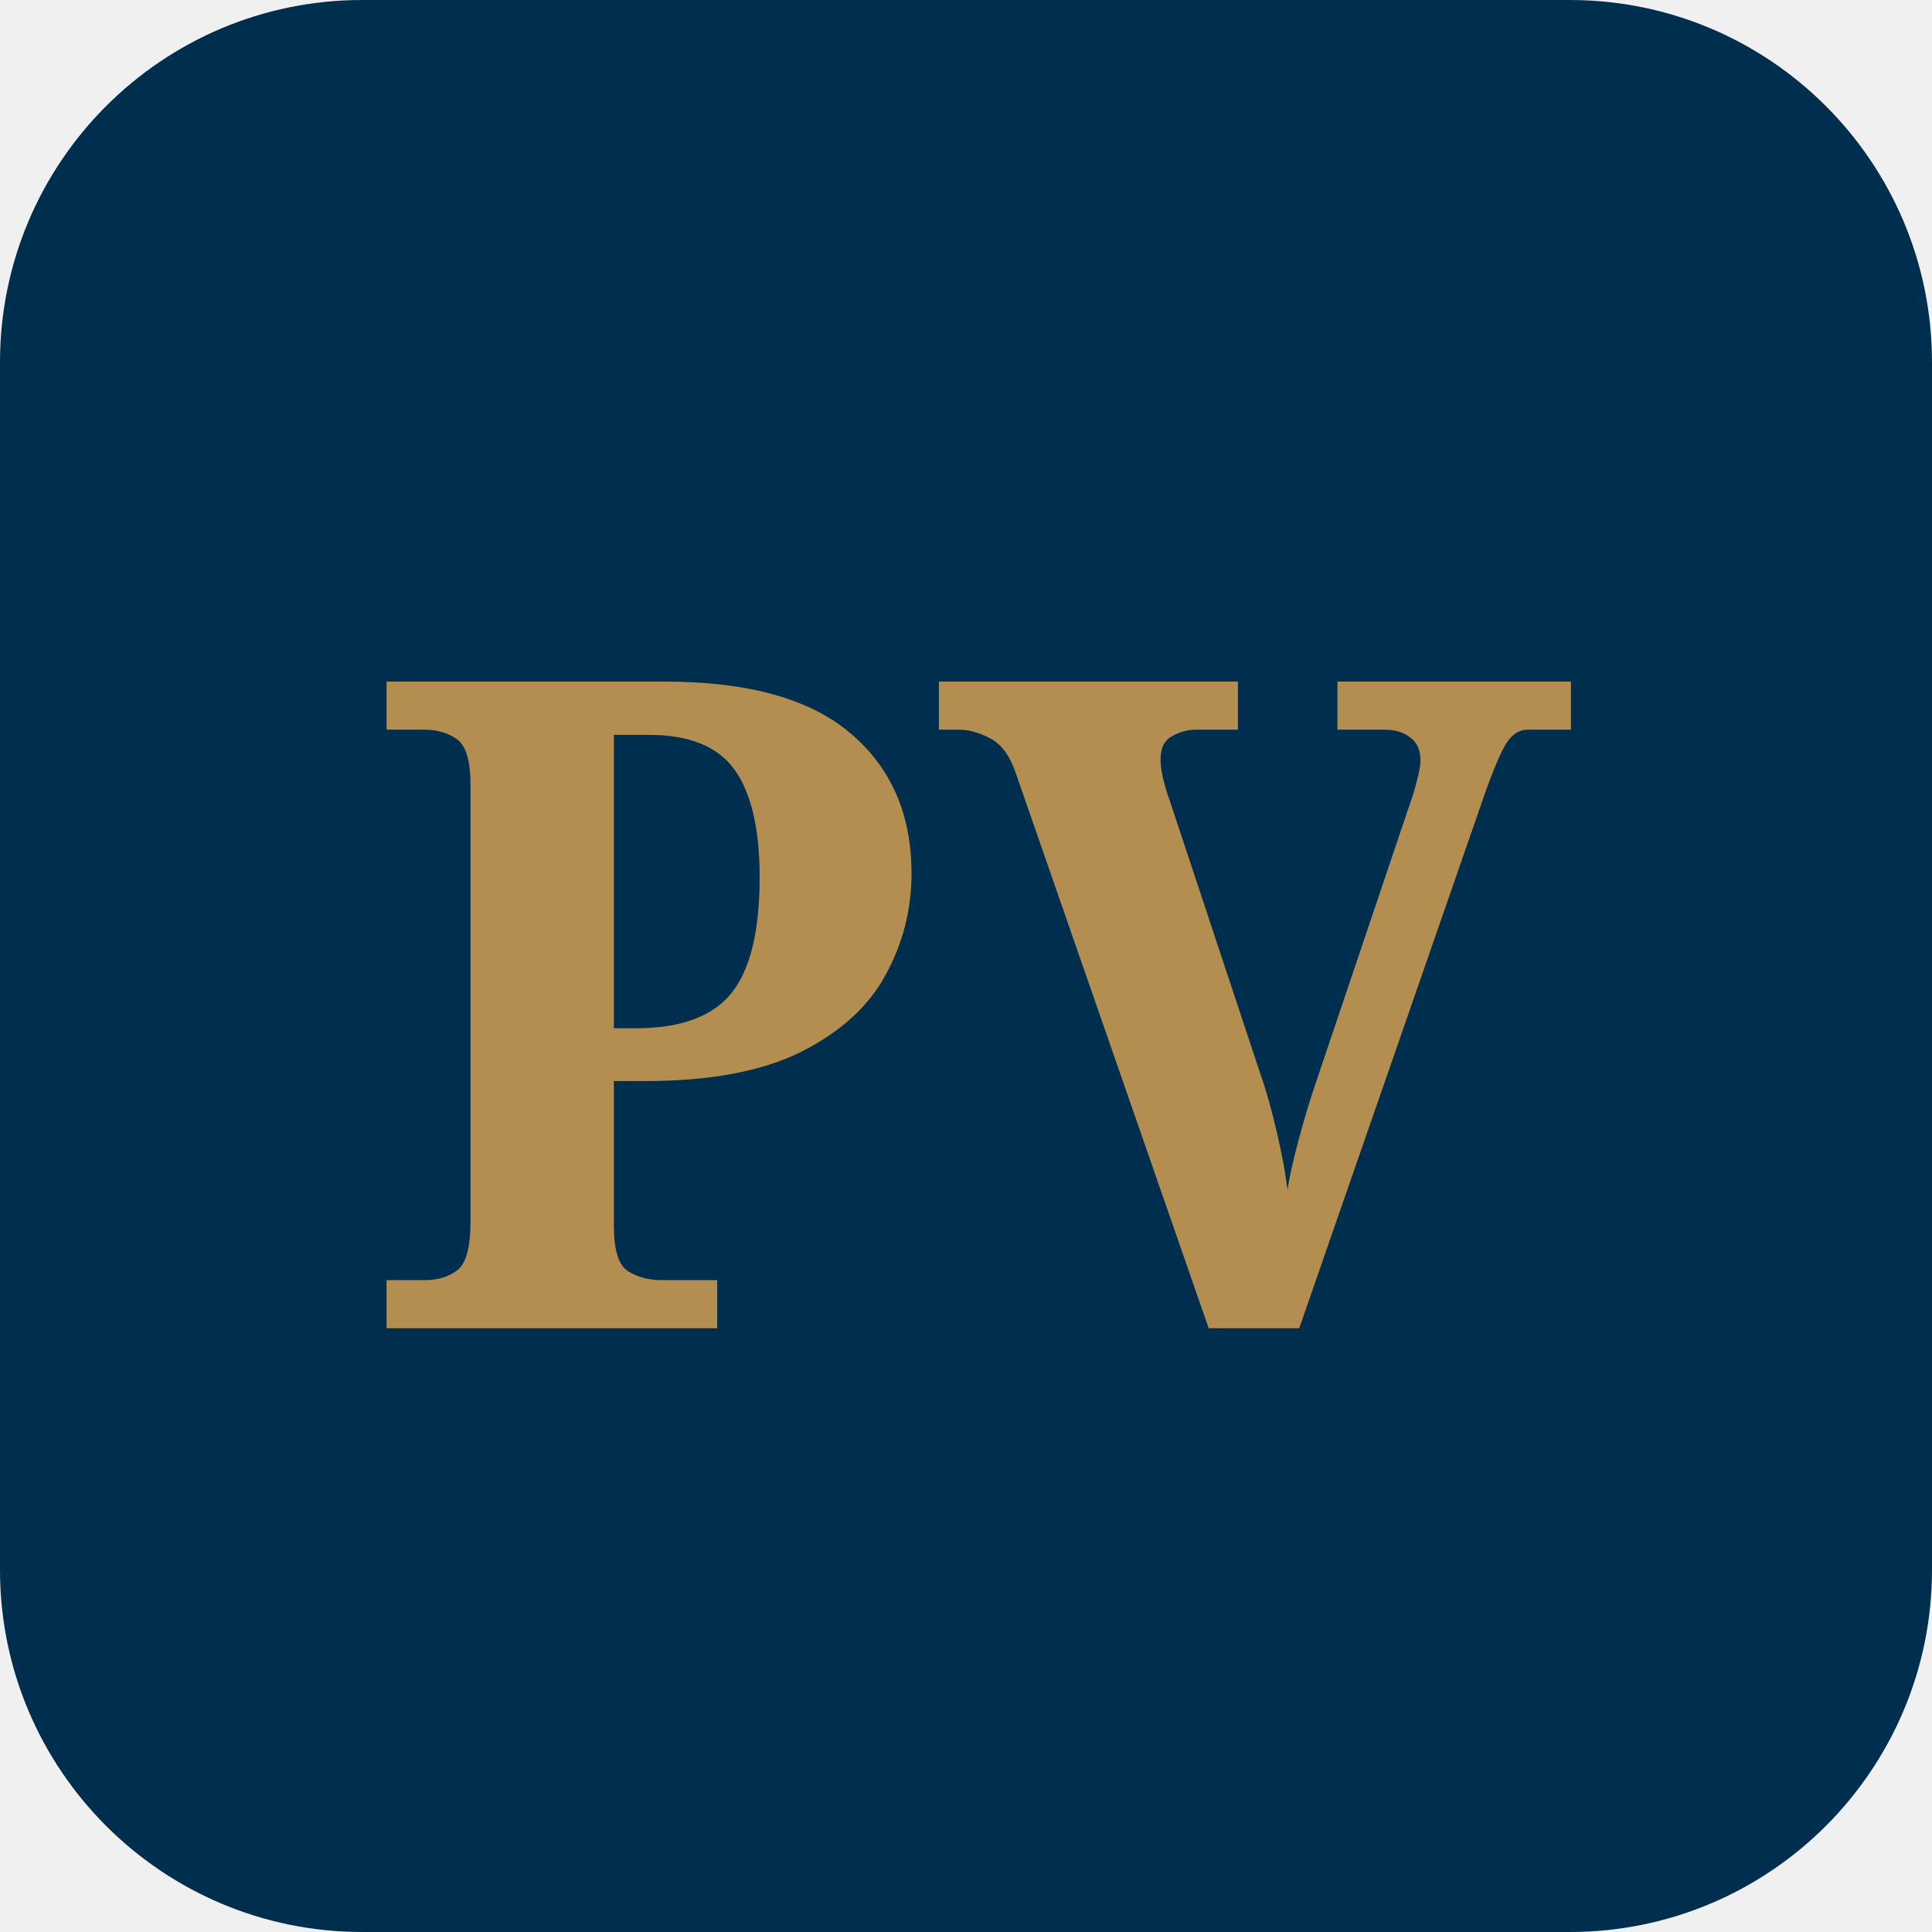
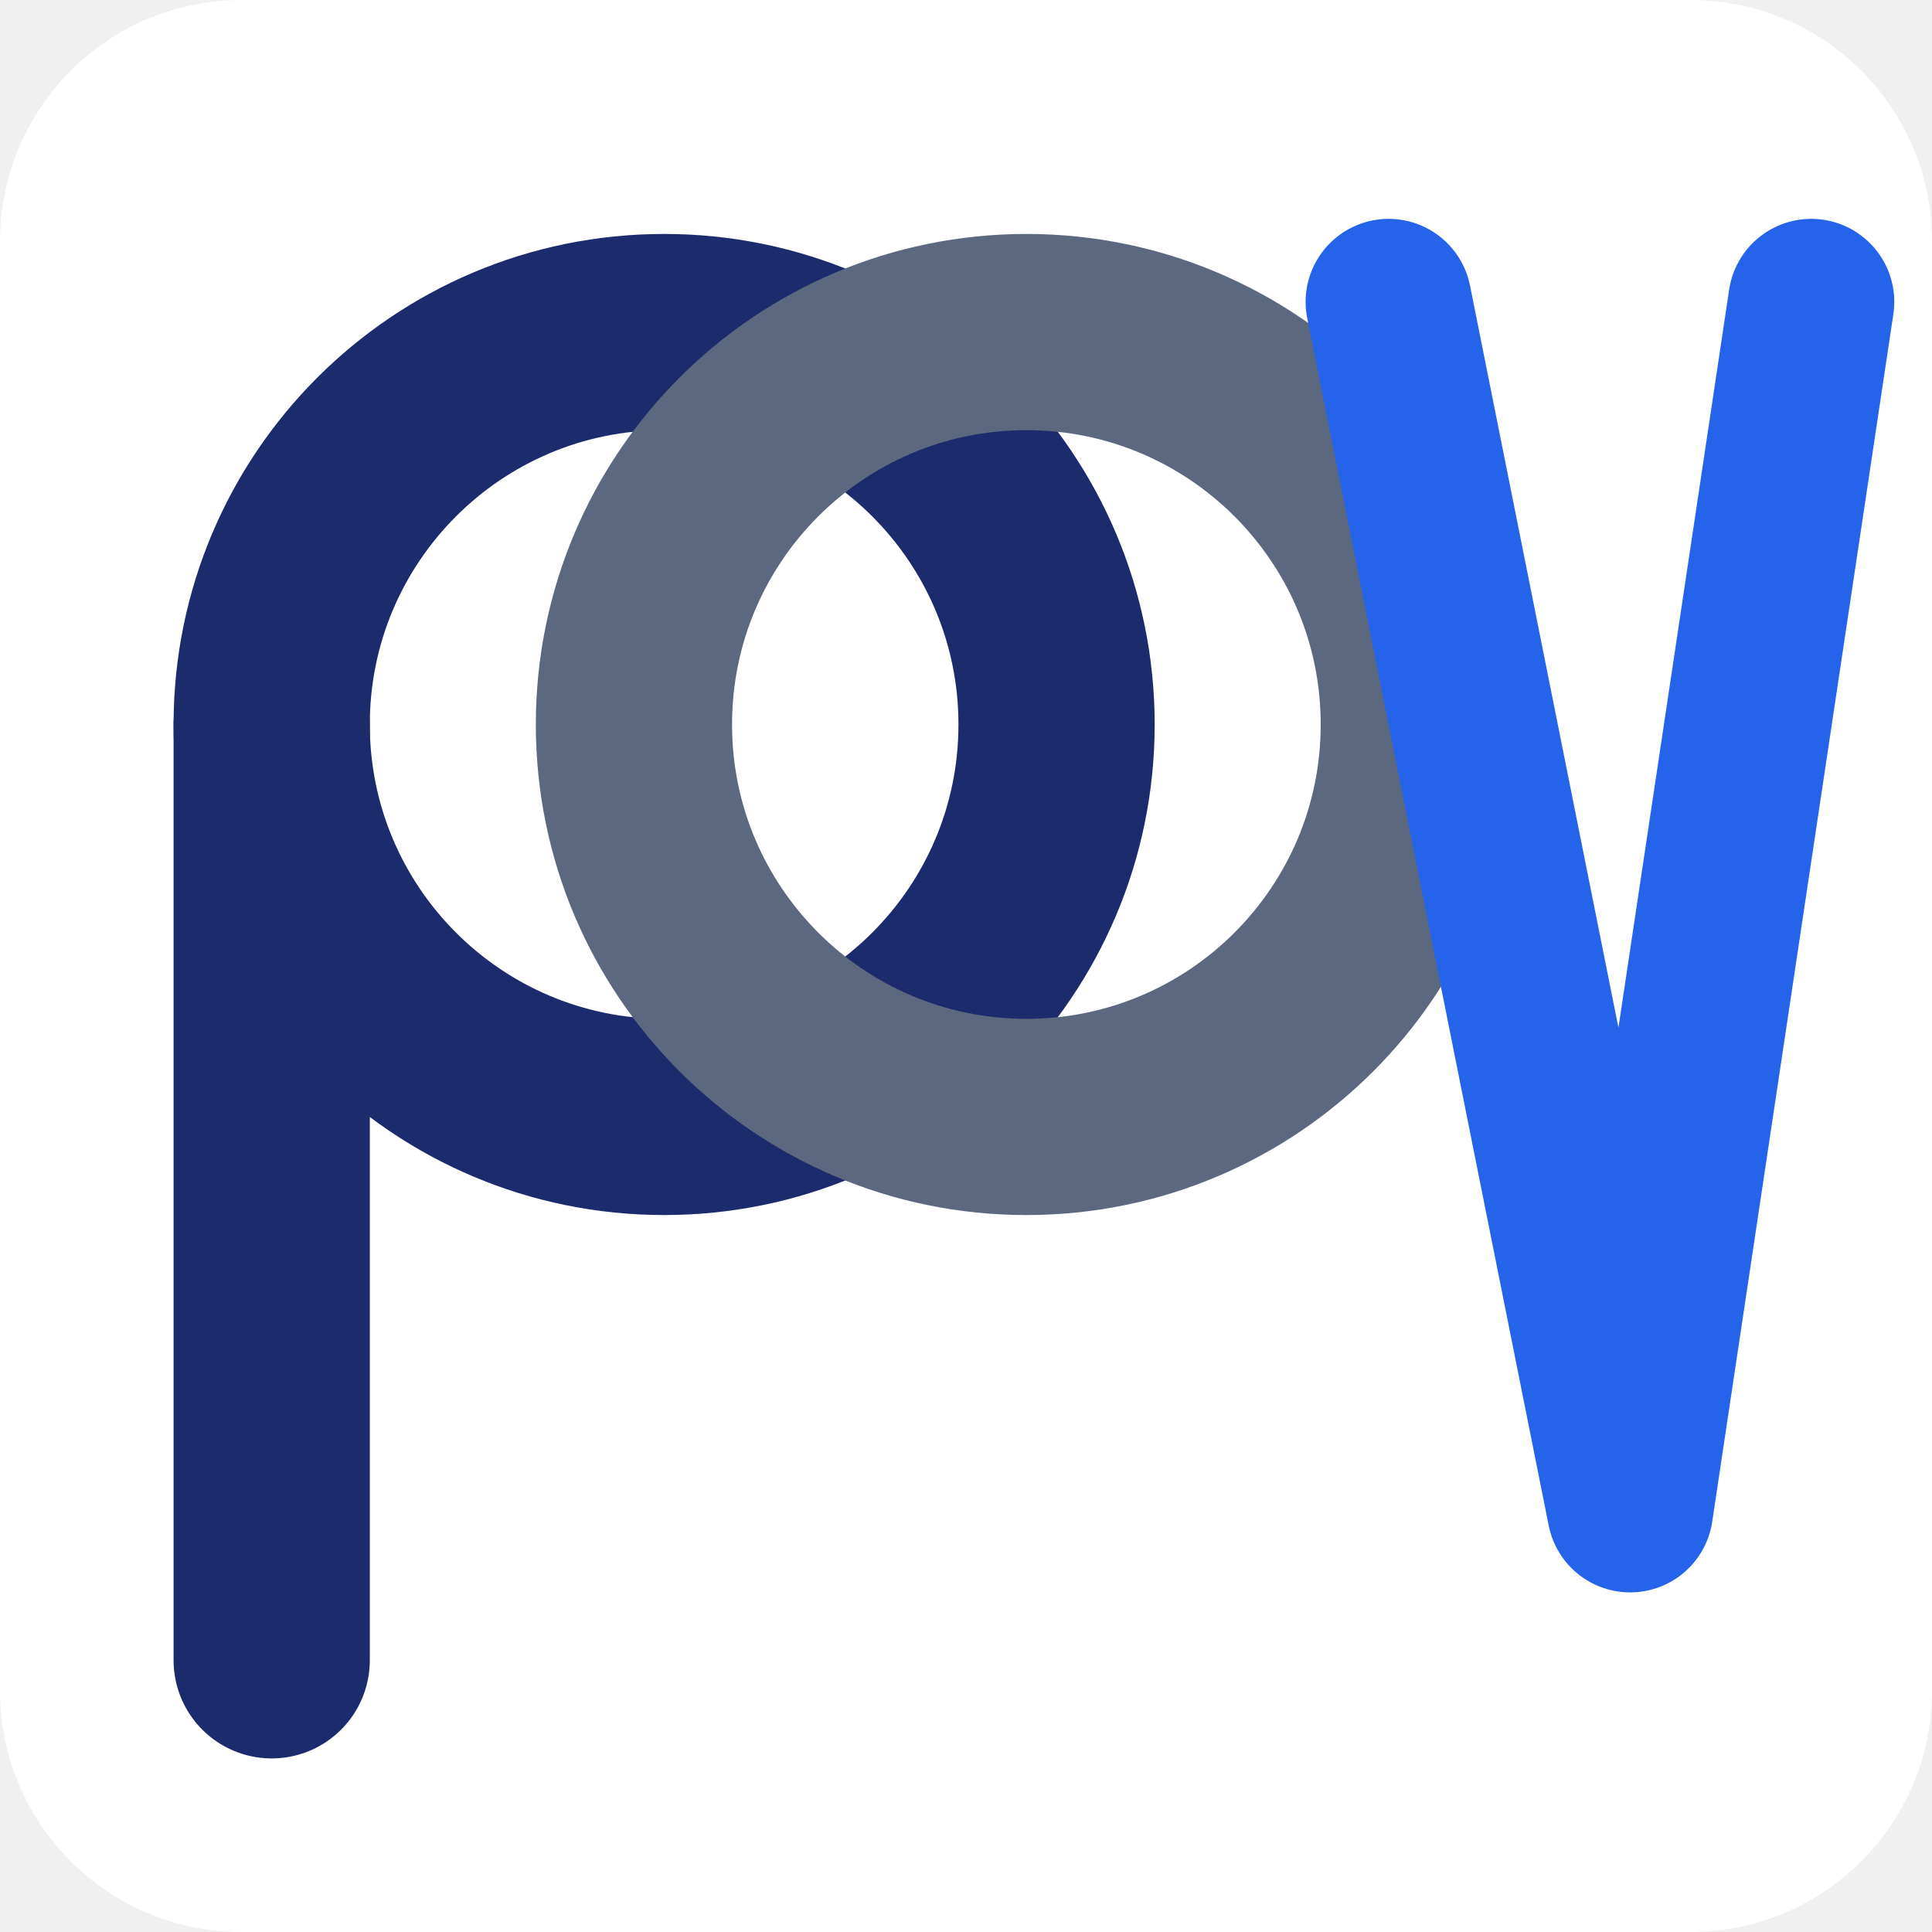
<svg xmlns="http://www.w3.org/2000/svg" viewBox="0 0 64 64">
-   <rect width="64" height="64" rx="12" fill="#002E4E" />
-   <text x="32" y="44" font-family="Georgia, serif" font-size="30" font-weight="700" text-anchor="middle" fill="#B38E50">PV</text>
+   <rect width="64" height="64" rx="8" fill="#ffffff" />
+   <circle cx="22" cy="24" r="13" fill="none" stroke="#1B2B6B" stroke-width="6.5" />
+   <line x1="9" y1="24" x2="9" y2="55" stroke="#1B2B6B" stroke-width="6.5" stroke-linecap="round" />
+   <circle cx="34" cy="24" r="13" fill="none" stroke="#5C6880" stroke-width="6.5" />
+   <polyline points="46,10 54,50 60,10" fill="none" stroke="#2563EB" stroke-width="5.5" stroke-linecap="round" stroke-linejoin="round" />
</svg>
